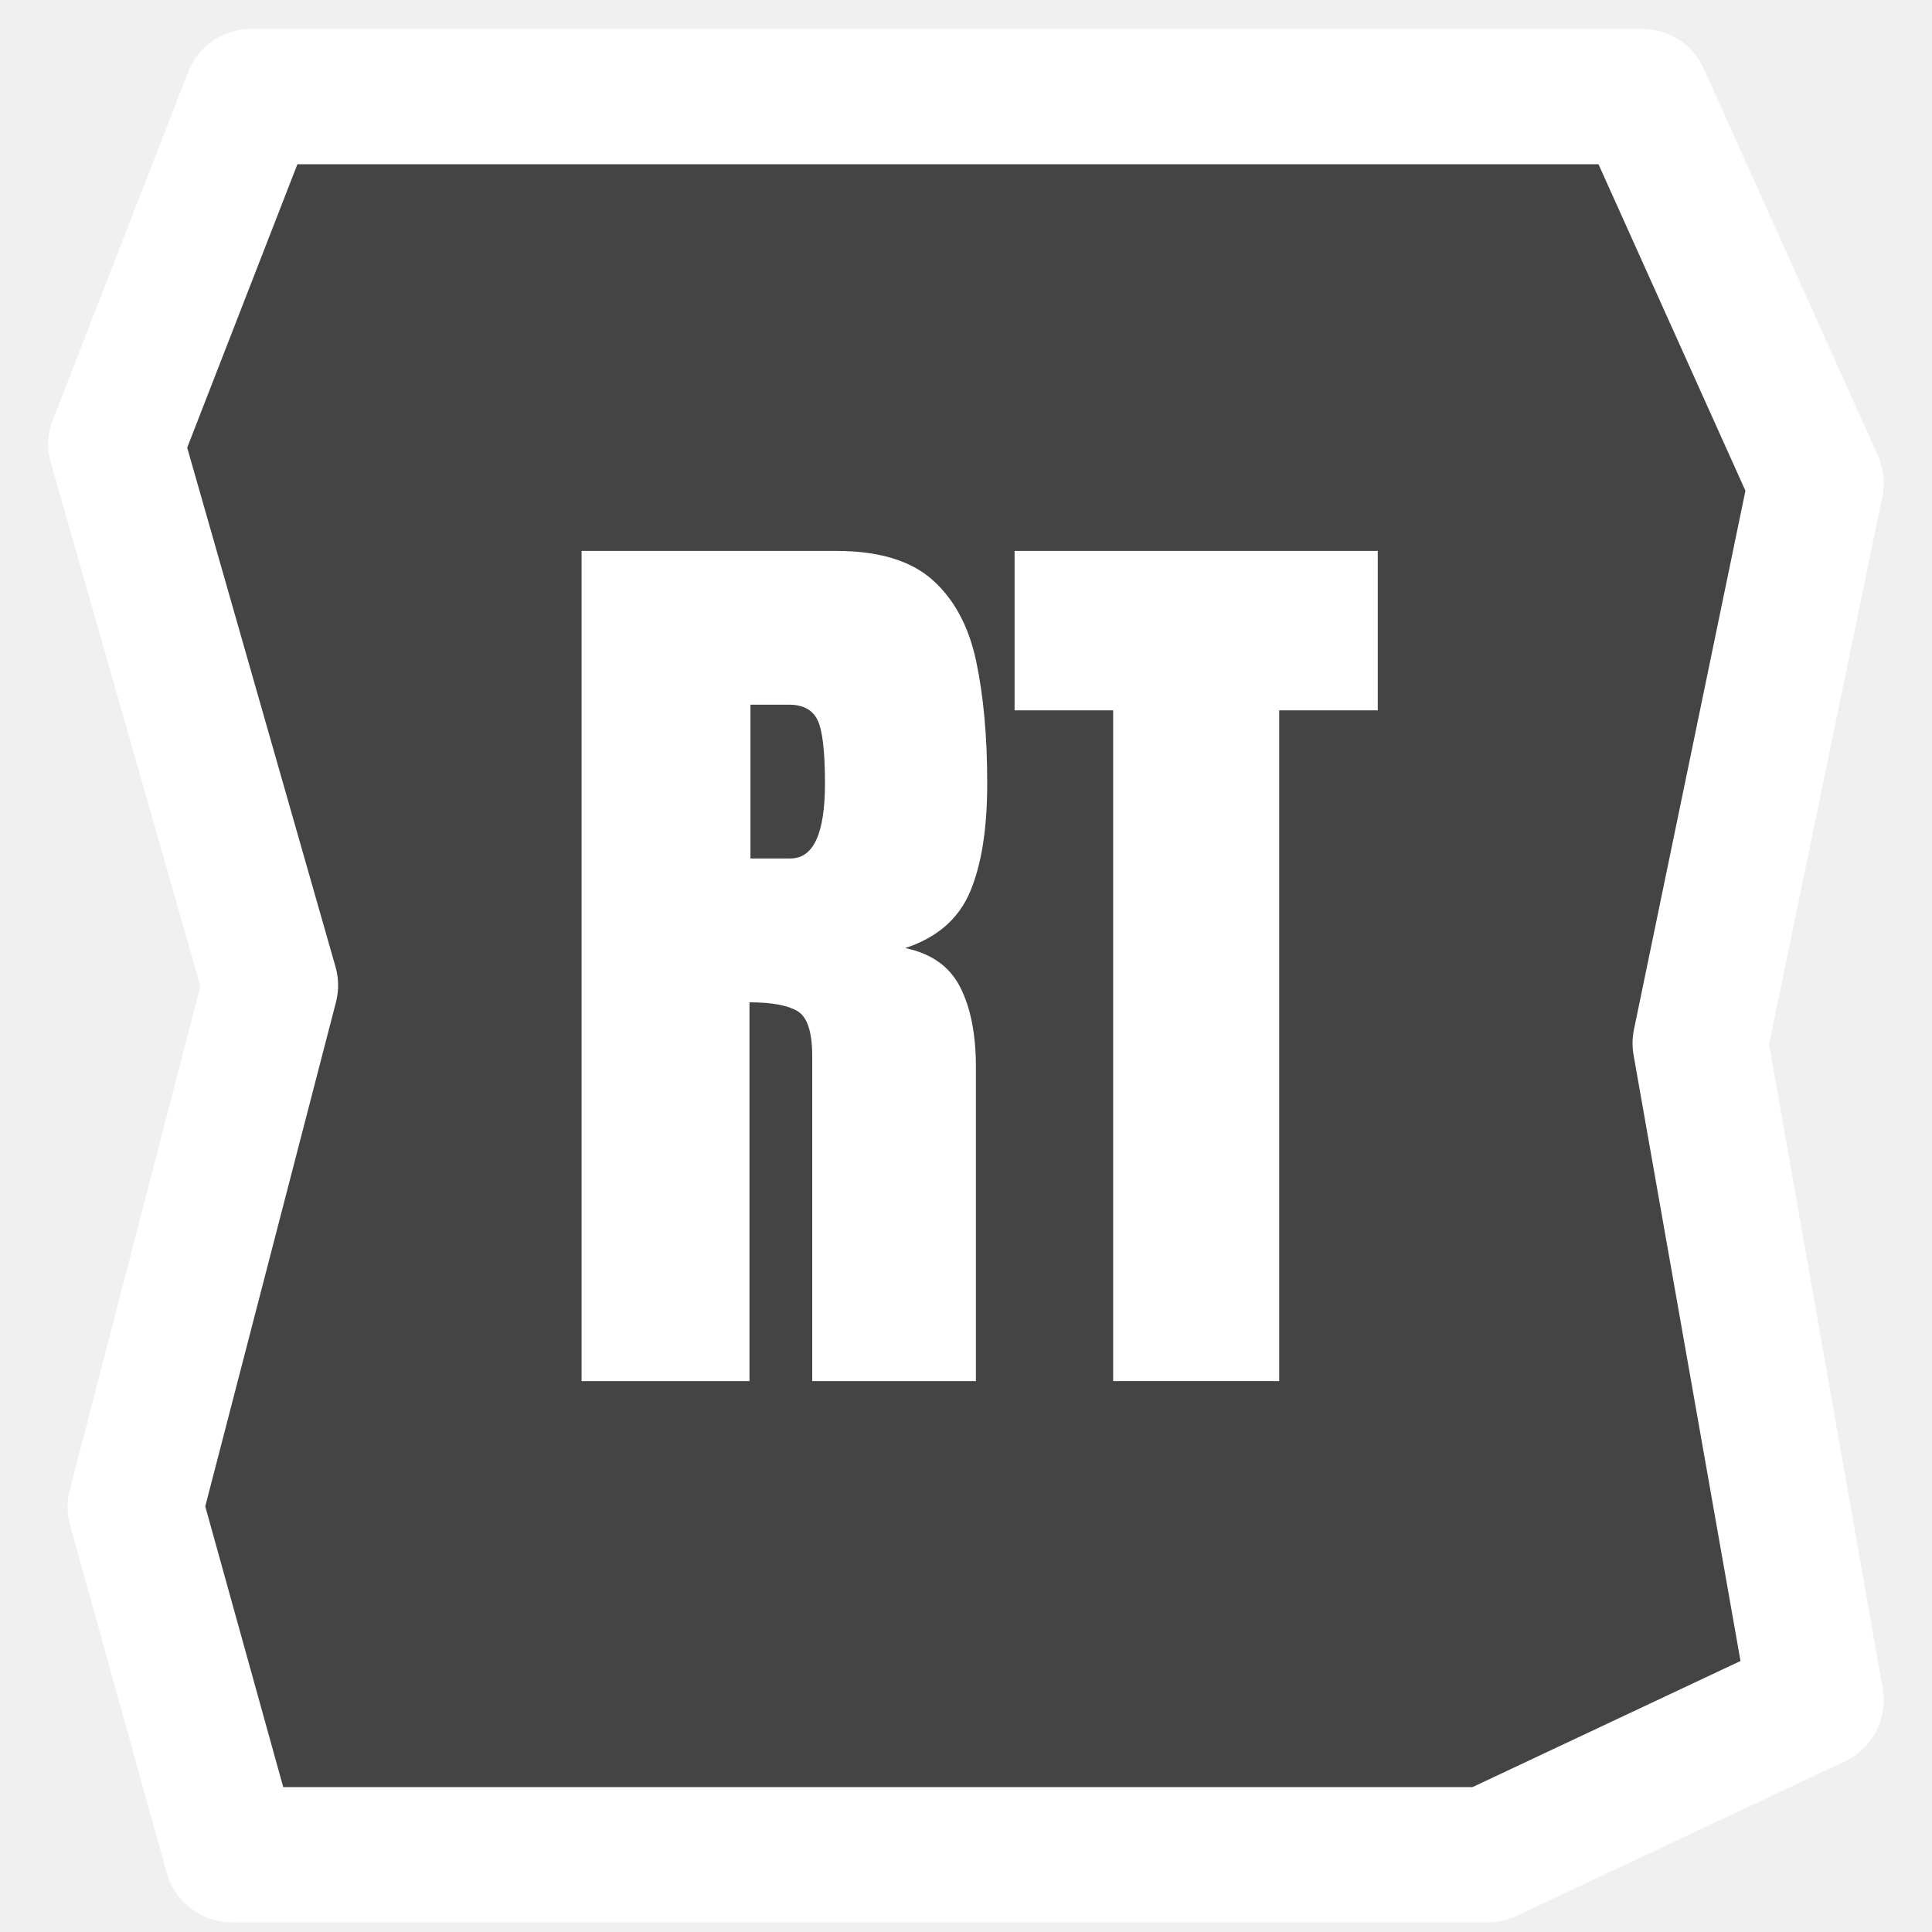
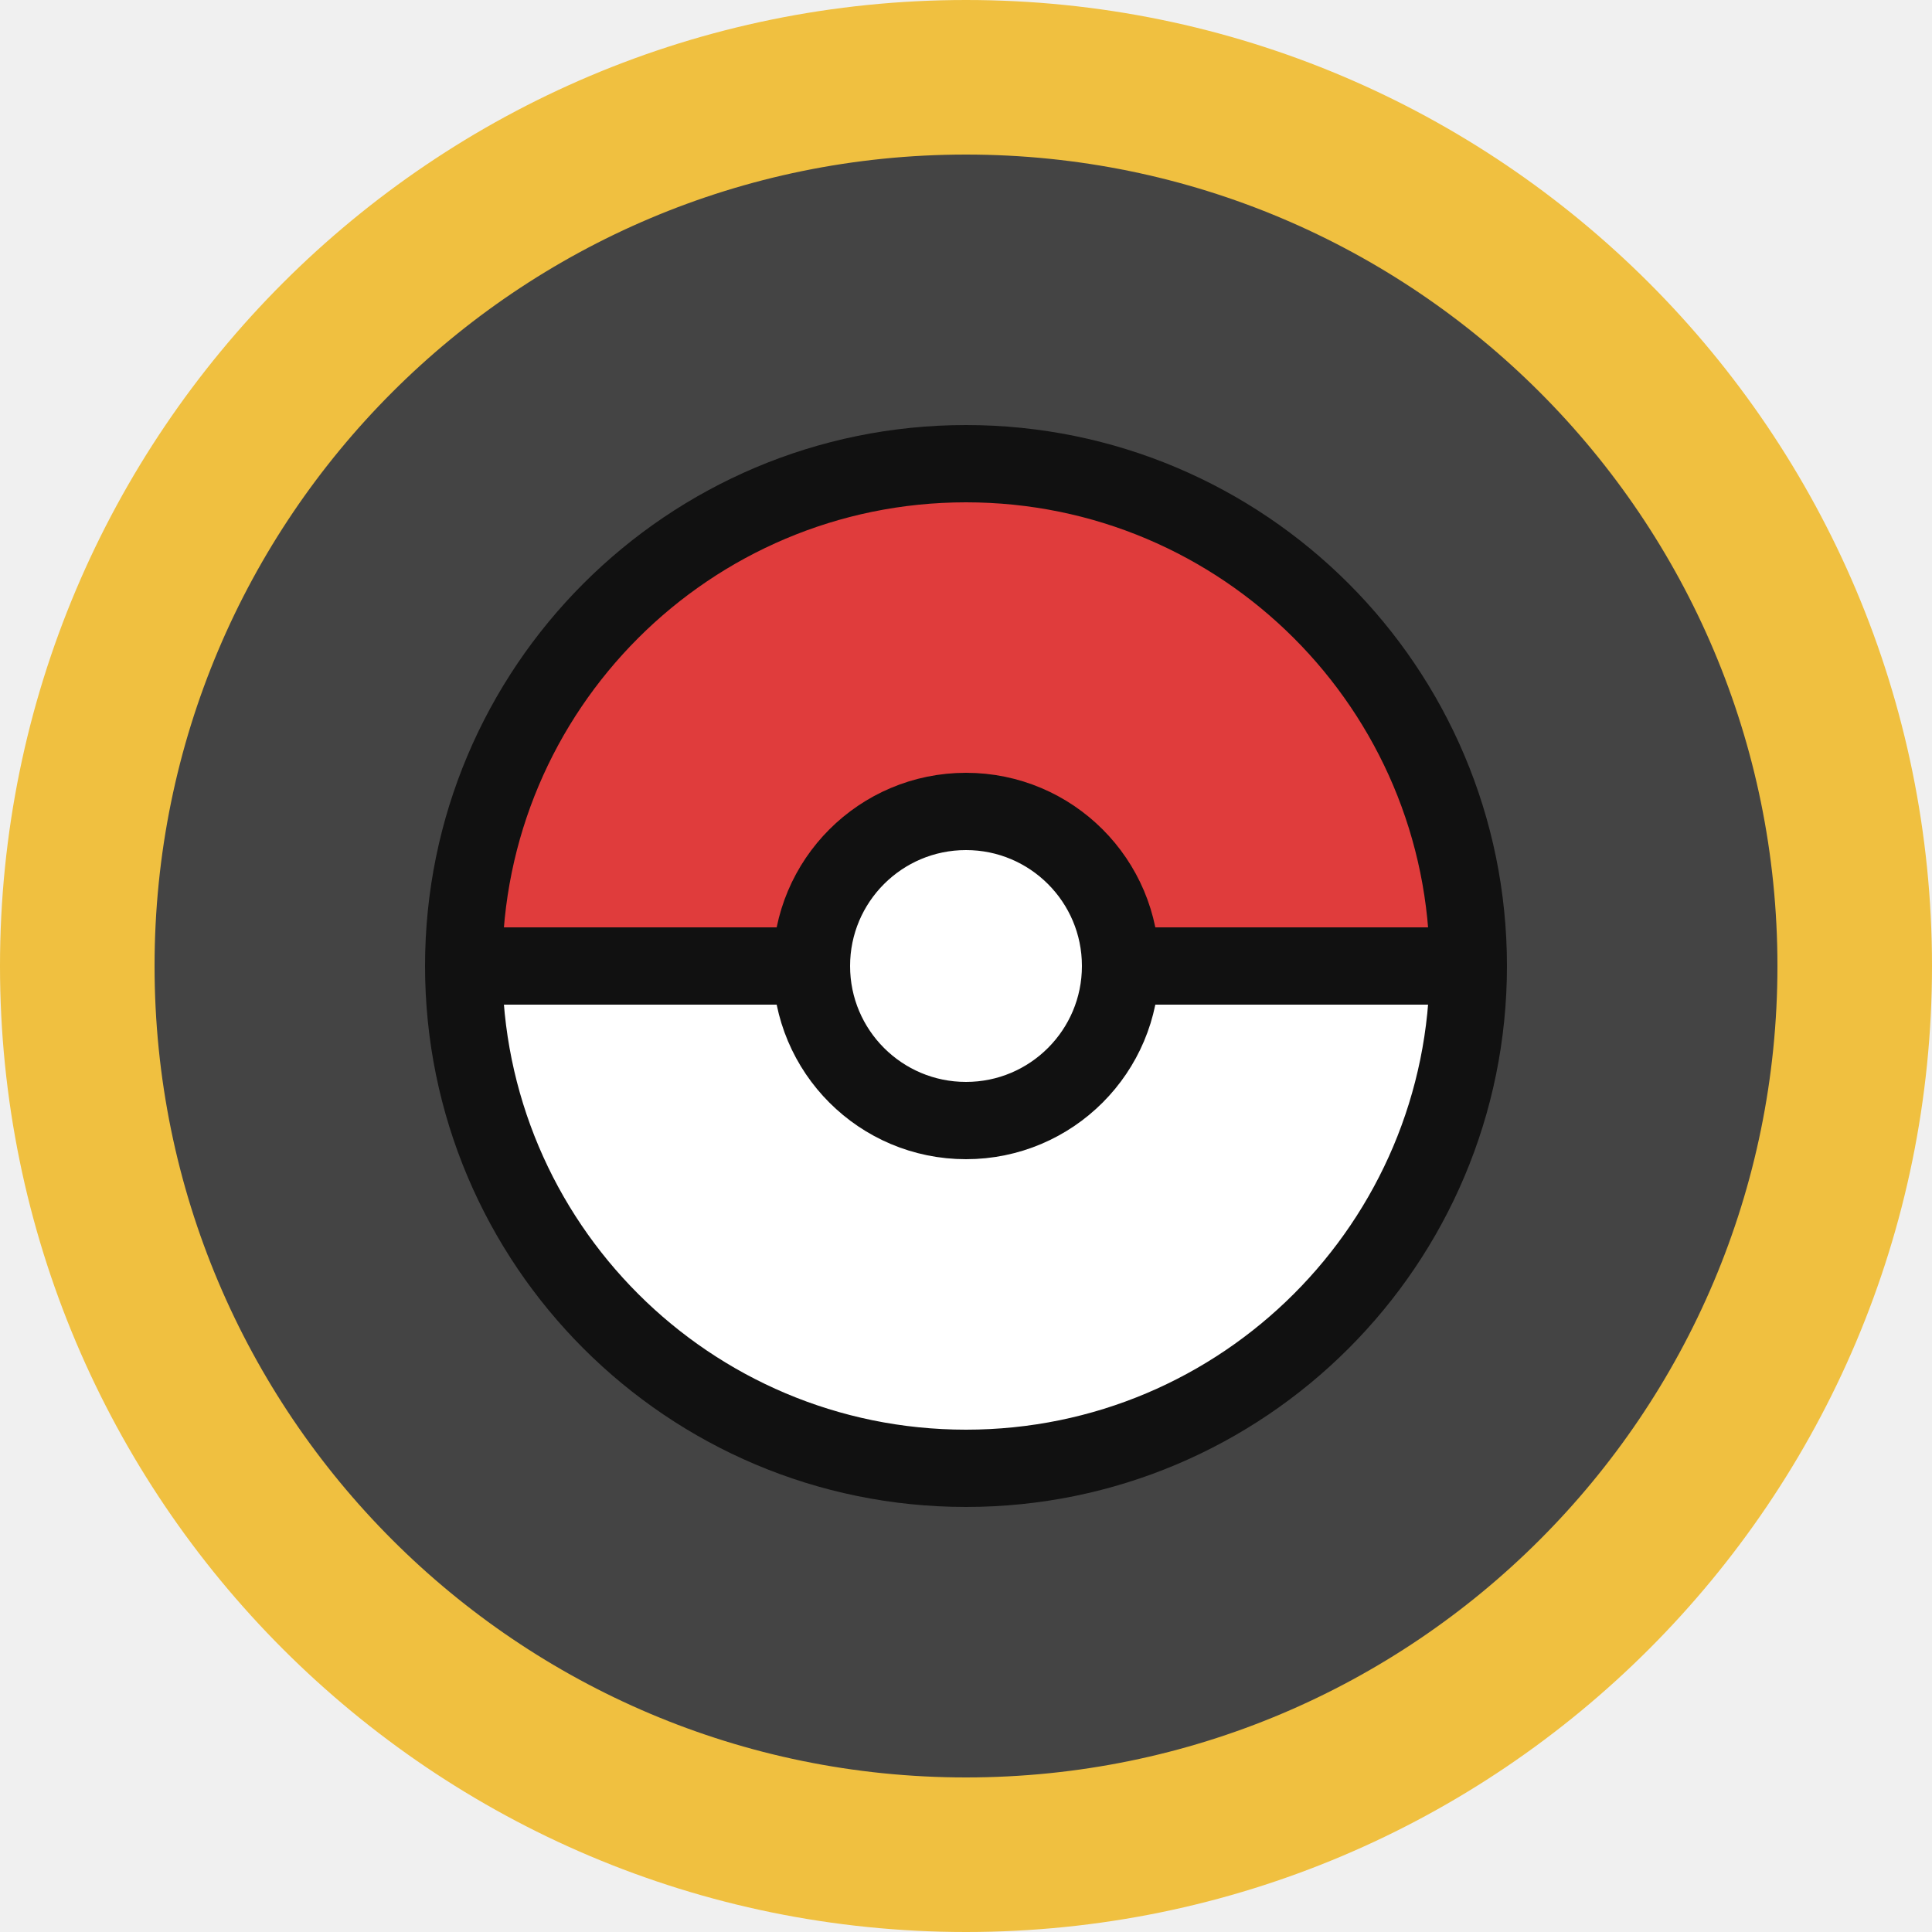
<svg xmlns="http://www.w3.org/2000/svg" width="256" height="256" viewBox="0 0 100 100">
-   <path d="M13 5H85L94 25L88 54L94 88L77 96H12L7 78L14 51L6 23Z" fill="#191919" fill-opacity="0.8" stroke="#ffffff" stroke-linejoin="round" stroke-width="7" />
-   <path fill="#ffffff" transform="translate(28.19824 71.48438) scale(0.02441406 -0.02441406)" d="M78 0V1760H618Q753 1760 822.0 1698.5Q891 1637 914.5 1526.5Q938 1416 938 1267Q938 1123 901.5 1037.0Q865 951 764 918Q847 901 880.5 835.5Q914 770 914 666V0H567V689Q567 766 535.5 784.5Q504 803 434 803V0ZM436 1108H521Q594 1108 594 1267Q594 1370 578.0 1402.0Q562 1434 518 1434H436Z" />
-   <path fill="#ffffff" transform="translate(52.02637 71.48438) scale(0.02441406 -0.02441406)" d="M229 0V1422H20V1760H790V1422H581V0Z" />
+   <circle cx="50" cy="50" r="46" fill="#191919" fill-opacity="0.8" stroke="#f0c040" stroke-width="8" />
+   <path d="M24 50A26 26 0 0 1 76 50Z" fill="#e03c3c" />
+   <path d="M24 50A26 26 0 0 0 76 50Z" fill="#ffffff" />
+   <circle cx="50" cy="50" r="26" fill="none" stroke="#111111" stroke-width="4" />
+   <path d="M24 50H76" stroke="#111111" stroke-width="4" />
+   <circle cx="50" cy="50" r="8" fill="#ffffff" stroke="#111111" stroke-width="4" />
</svg>
